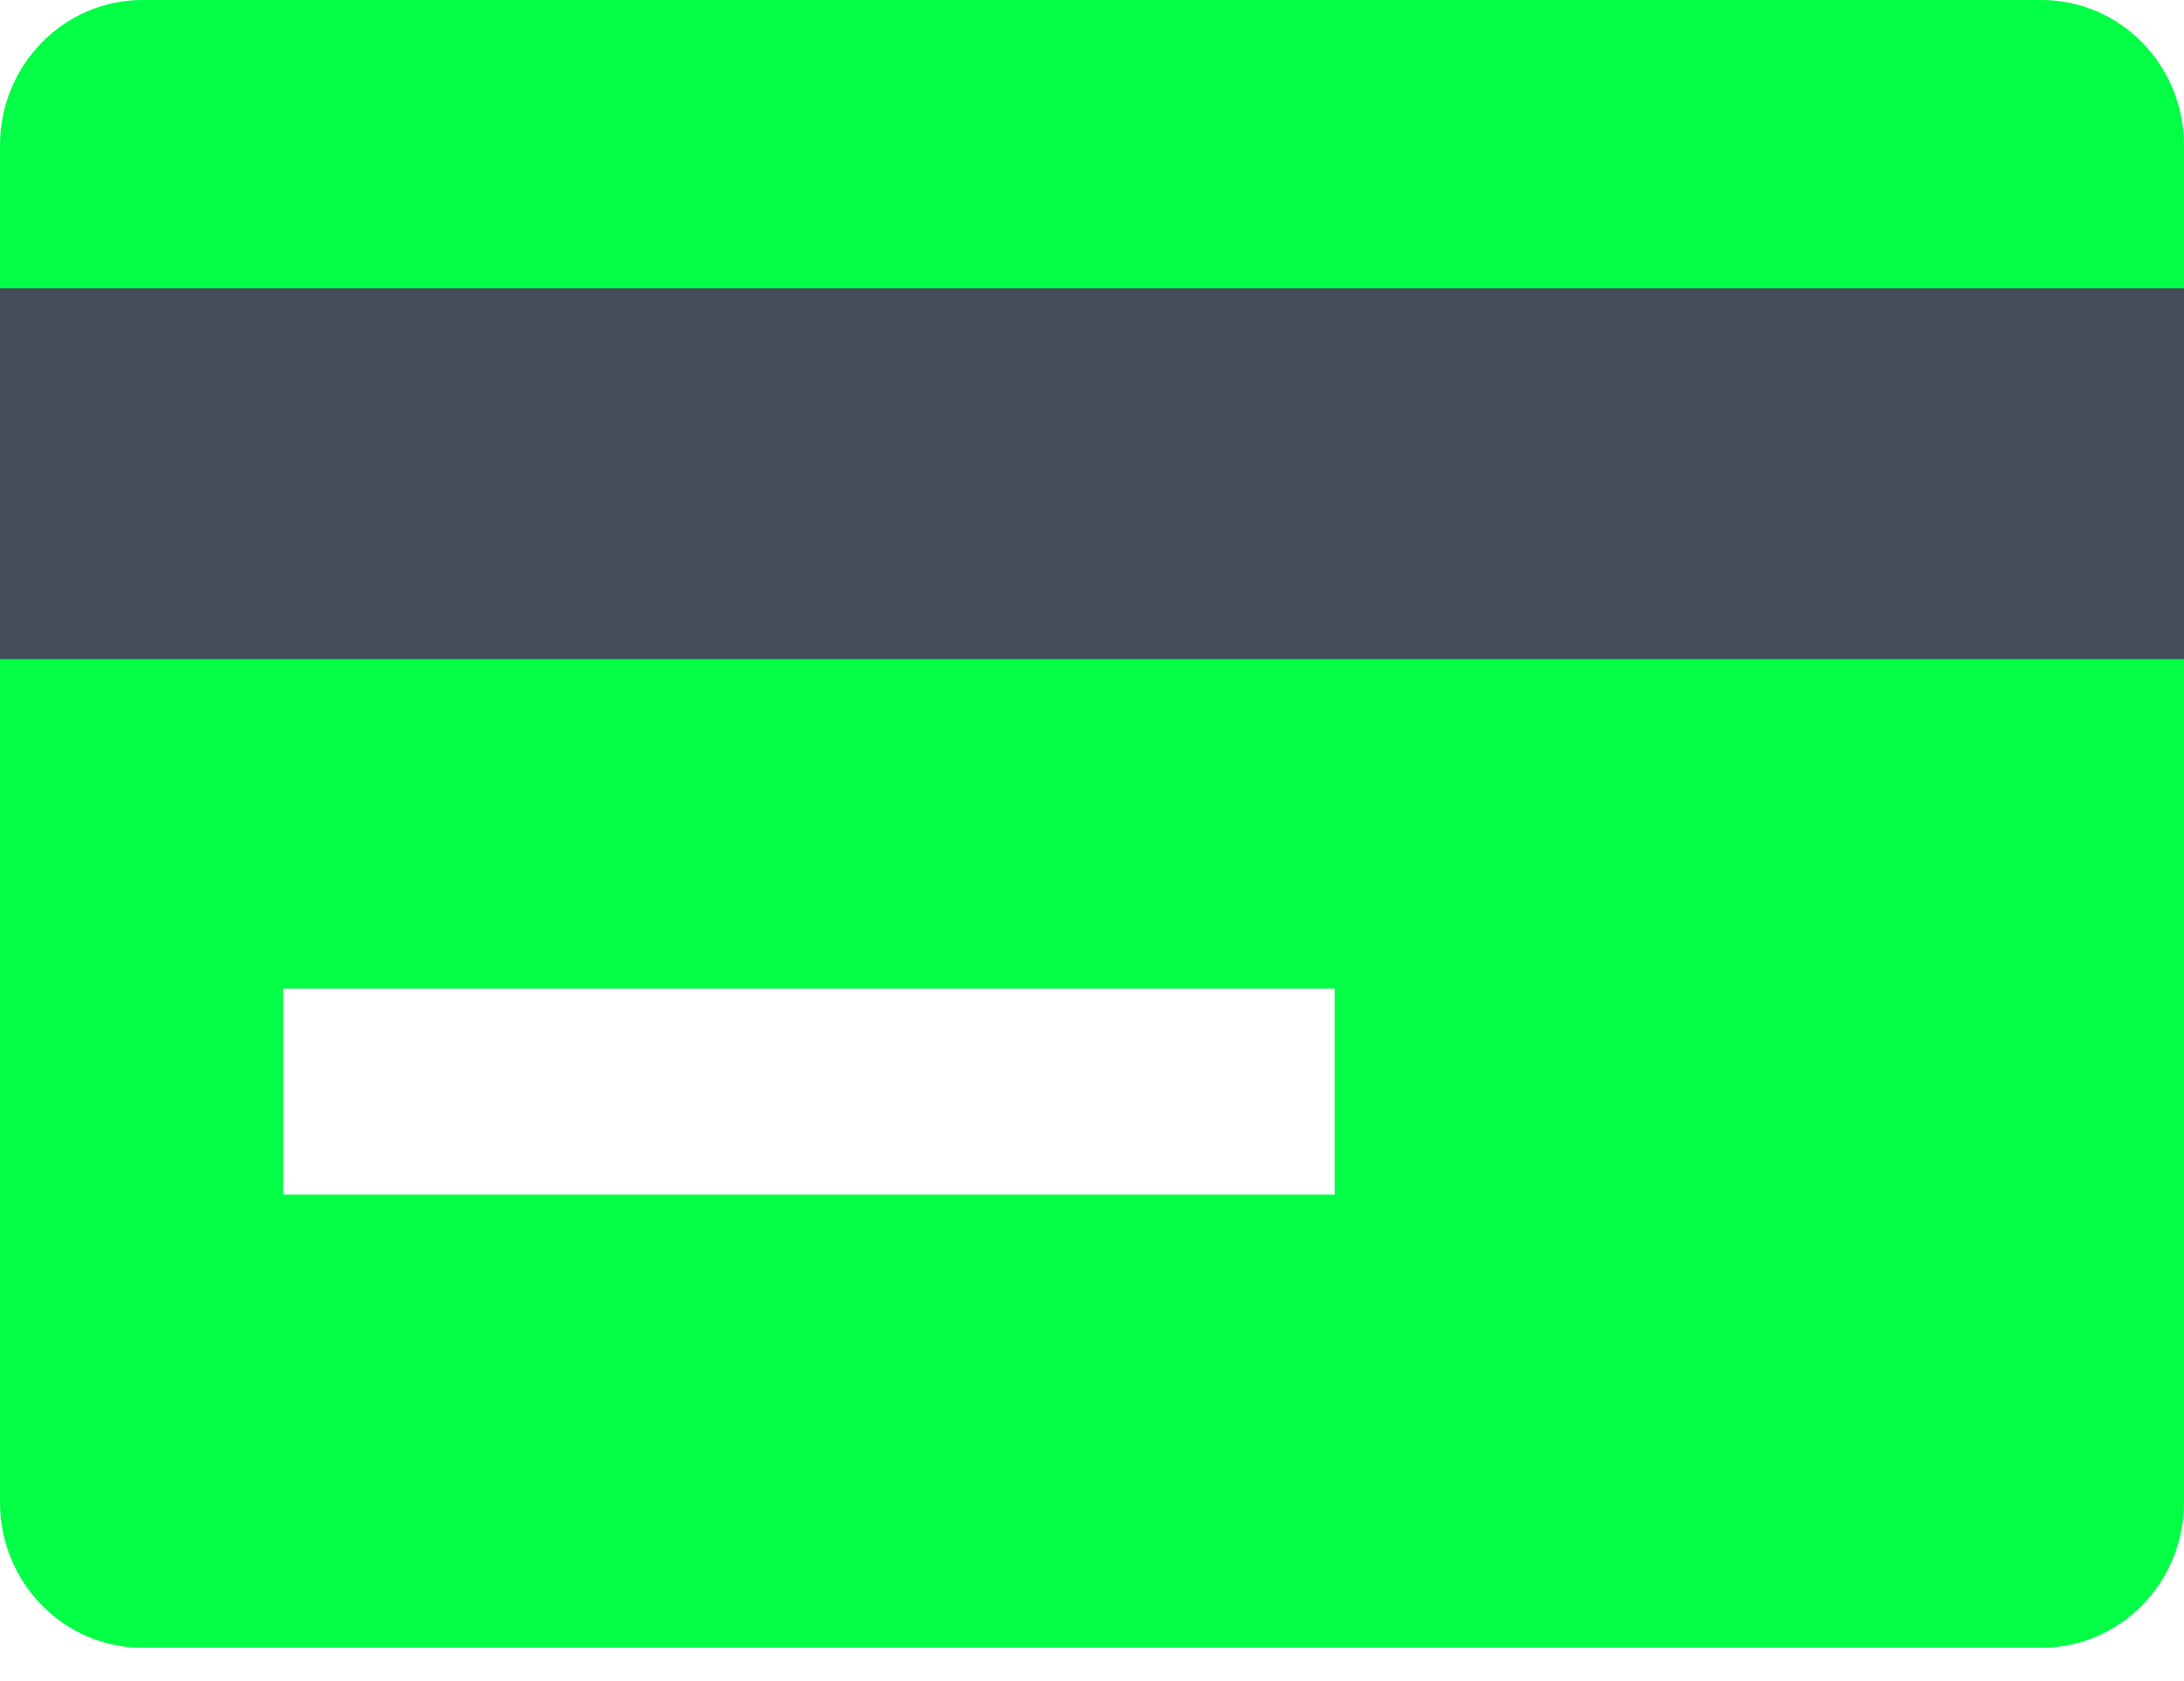
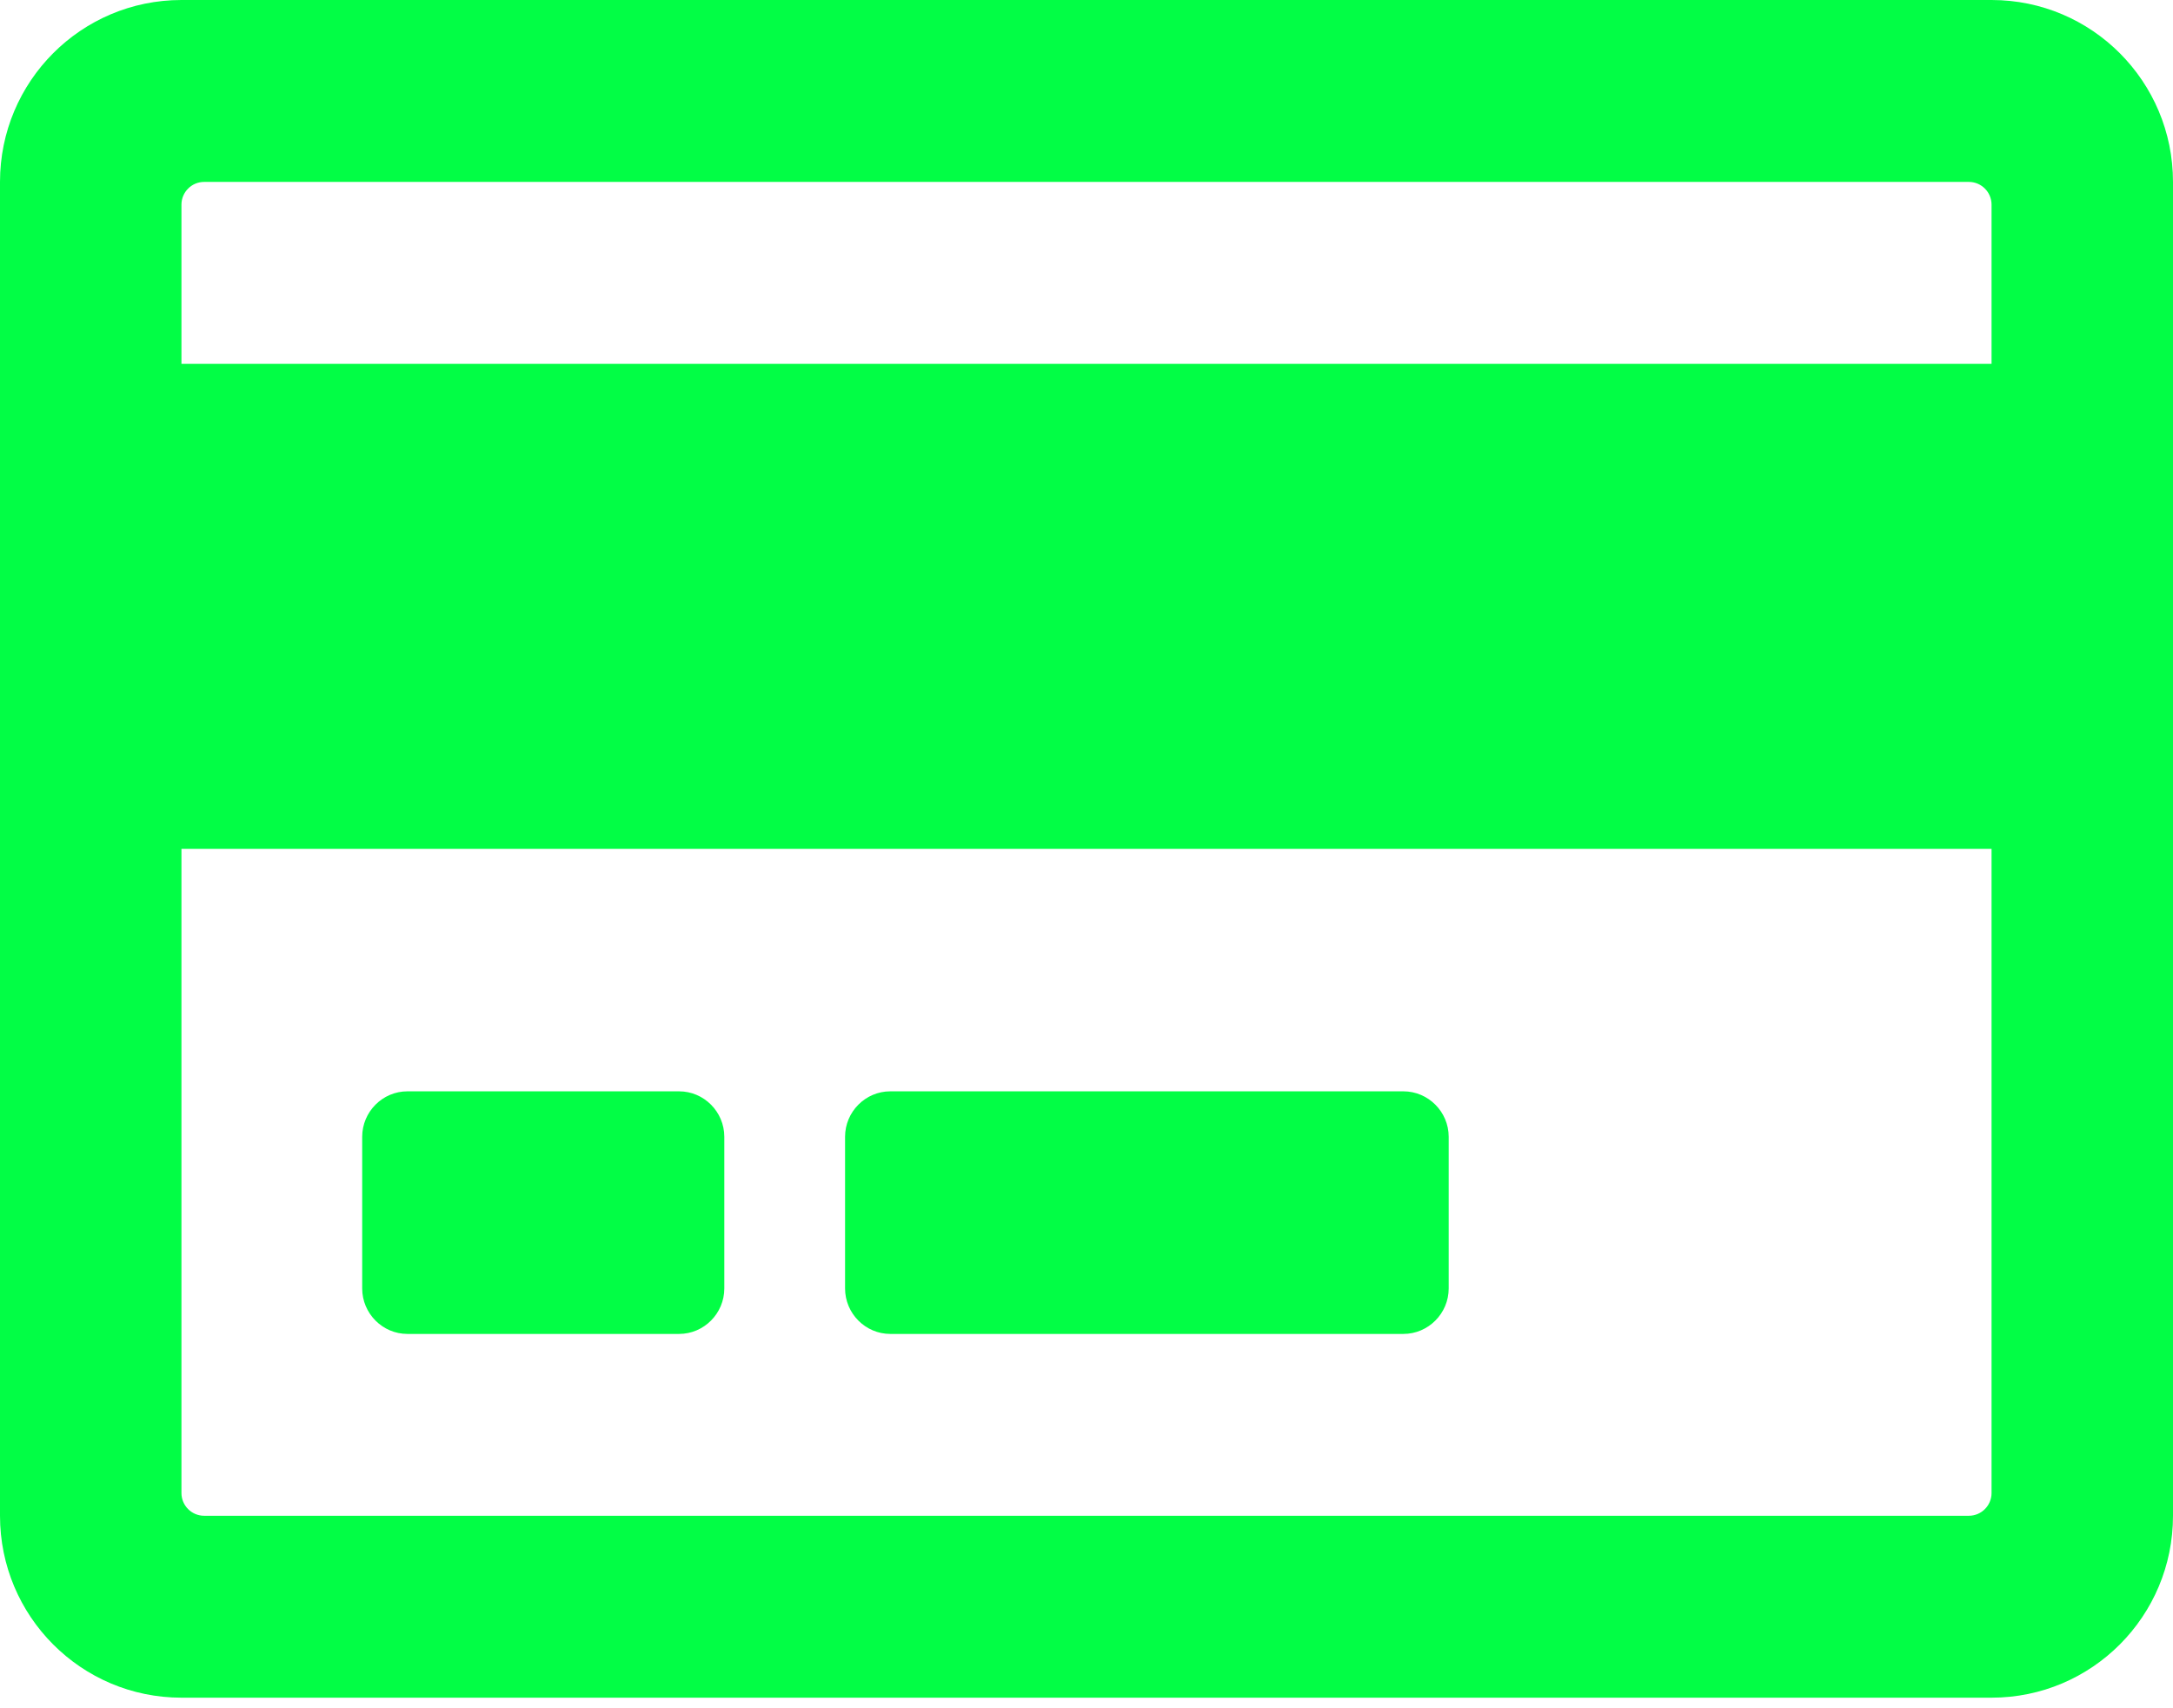
- <svg xmlns="http://www.w3.org/2000/svg" width="26px" height="20px" viewBox="0 0 26 20" version="1.1">
-   <g id="Page-1" stroke="none" stroke-width="1" fill="none" fill-rule="evenodd">
-     <g id="Artboard-Copy-68" transform="translate(-219, -29)">
-       <g id="Tabs/Wallets">
-         <g id="Card" transform="translate(191, 1)">
-           <g id="Icons/Card" transform="translate(28, 28)">
-             <g id="credit-card" transform="translate(-0, 0)">
-               <path d="M24.304,0 C25.241,0 26,0.775 26,1.731 L26,17.883 C26,18.839 25.241,19.614 24.304,19.614 L1.696,19.614 C0.759,19.614 -1.0658141e-14,18.839 -1.0658141e-14,17.883 L-1.0658141e-14,1.731 C-1.0658141e-14,0.775 0.759,0 1.696,0 L24.304,0 Z M15.889,11.768 L3.37,11.768 L3.37,14.22 L15.889,14.22 L15.889,11.768 Z" id="Shape-2" fill="#02FE45" />
-               <polygon id="Rectangle-path" fill="#434D5A" points="0 3.432 26 3.432 26 7.845 0 7.845" />
-             </g>
-           </g>
-         </g>
-       </g>
-     </g>
-   </g>
+ <svg xmlns="http://www.w3.org/2000/svg" width="28" height="22" viewBox="0 0 28 22" fill="none" version="1.1" id="svg4">
+   <defs id="defs8" />
+   <path d="M25.662 0H2.338C1.045 0 0 1.05 0 2.344V19.531C0 20.825 1.045 21.875 2.338 21.875H25.662C26.955 21.875 28 20.825 28 19.531V2.344C28 1.05 26.955 0 25.662 0ZM2.63 2.344H25.37C25.531 2.344 25.662 2.476 25.662 2.637V4.688H2.338V2.637C2.338 2.476 2.469 2.344 2.63 2.344ZM25.37 19.531H2.63C2.469 19.531 2.338 19.399 2.338 19.238V10.938H25.662V19.238C25.662 19.399 25.531 19.531 25.37 19.531ZM9.333 14.648V16.602C9.333 16.924 9.071 17.188 8.75 17.188H5.25C4.929 17.188 4.667 16.924 4.667 16.602V14.648C4.667 14.326 4.929 14.062 5.25 14.062H8.75C9.071 14.062 9.333 14.326 9.333 14.648ZM18.667 14.648V16.602C18.667 16.924 18.404 17.188 18.083 17.188H11.472C11.151 17.188 10.889 16.924 10.889 16.602V14.648C10.889 14.326 11.151 14.062 11.472 14.062H18.083C18.404 14.062 18.667 14.326 18.667 14.648Z" fill="#02fe45" id="path2" />
</svg>
